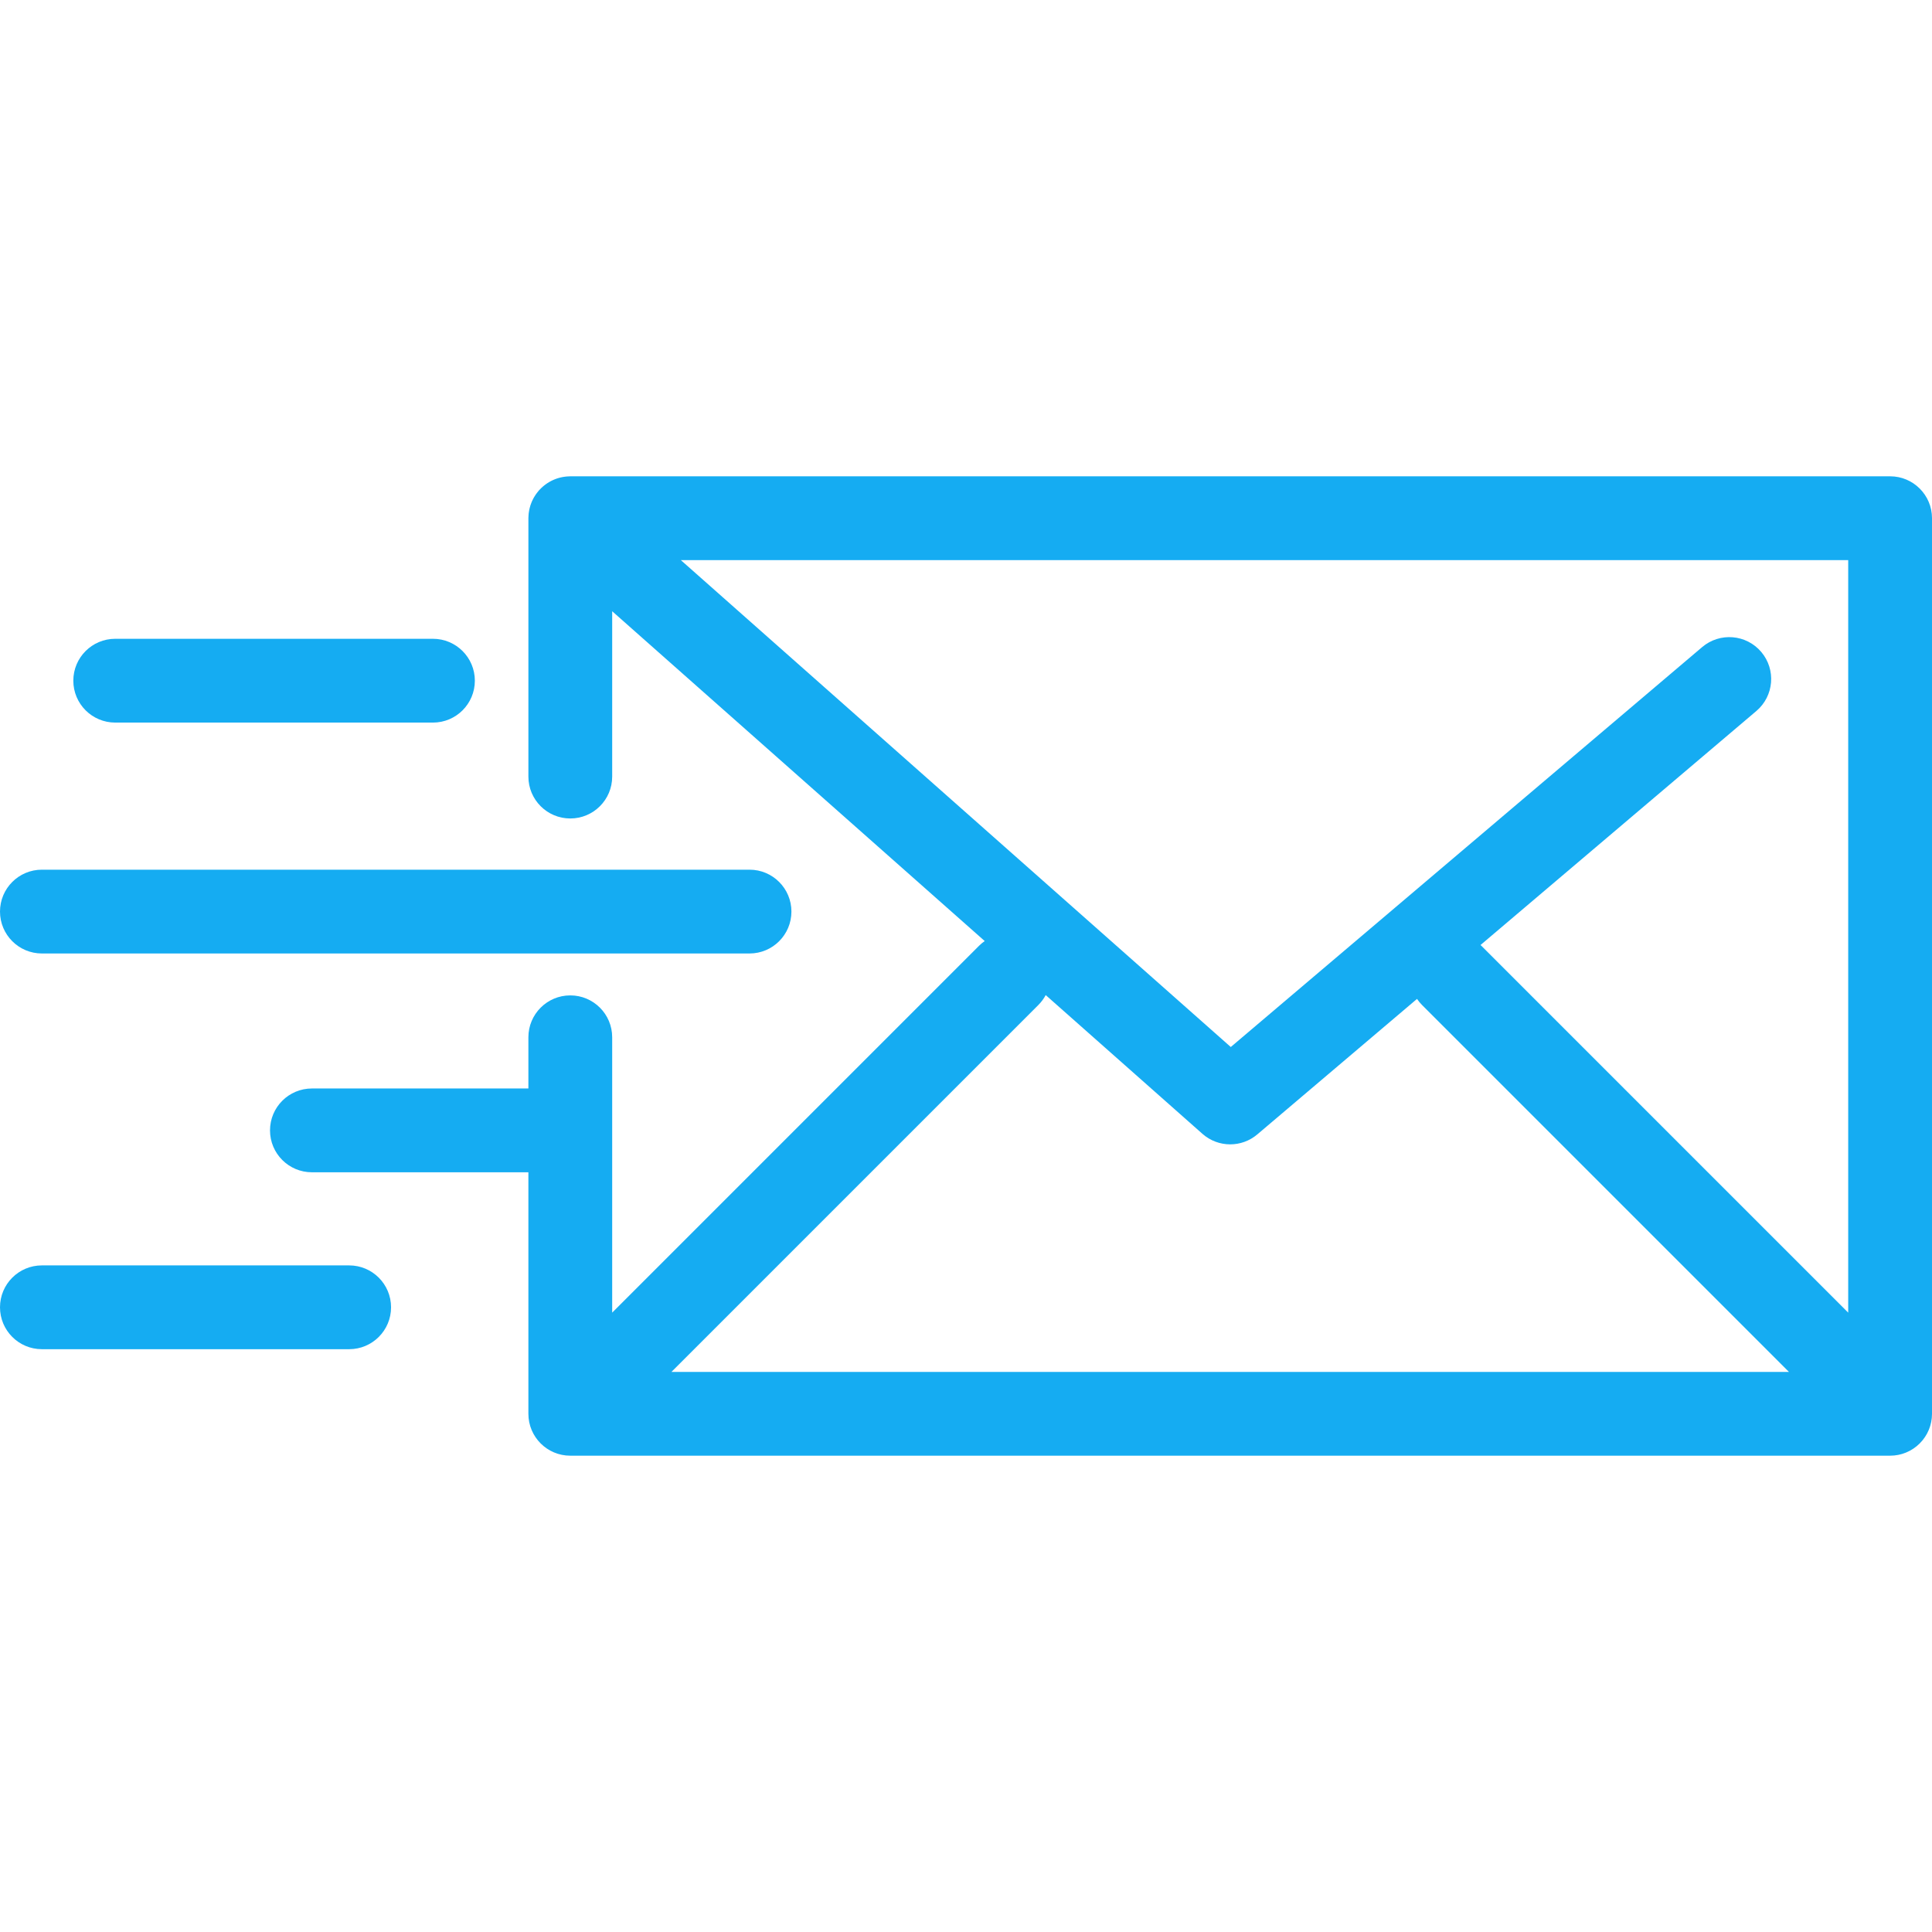
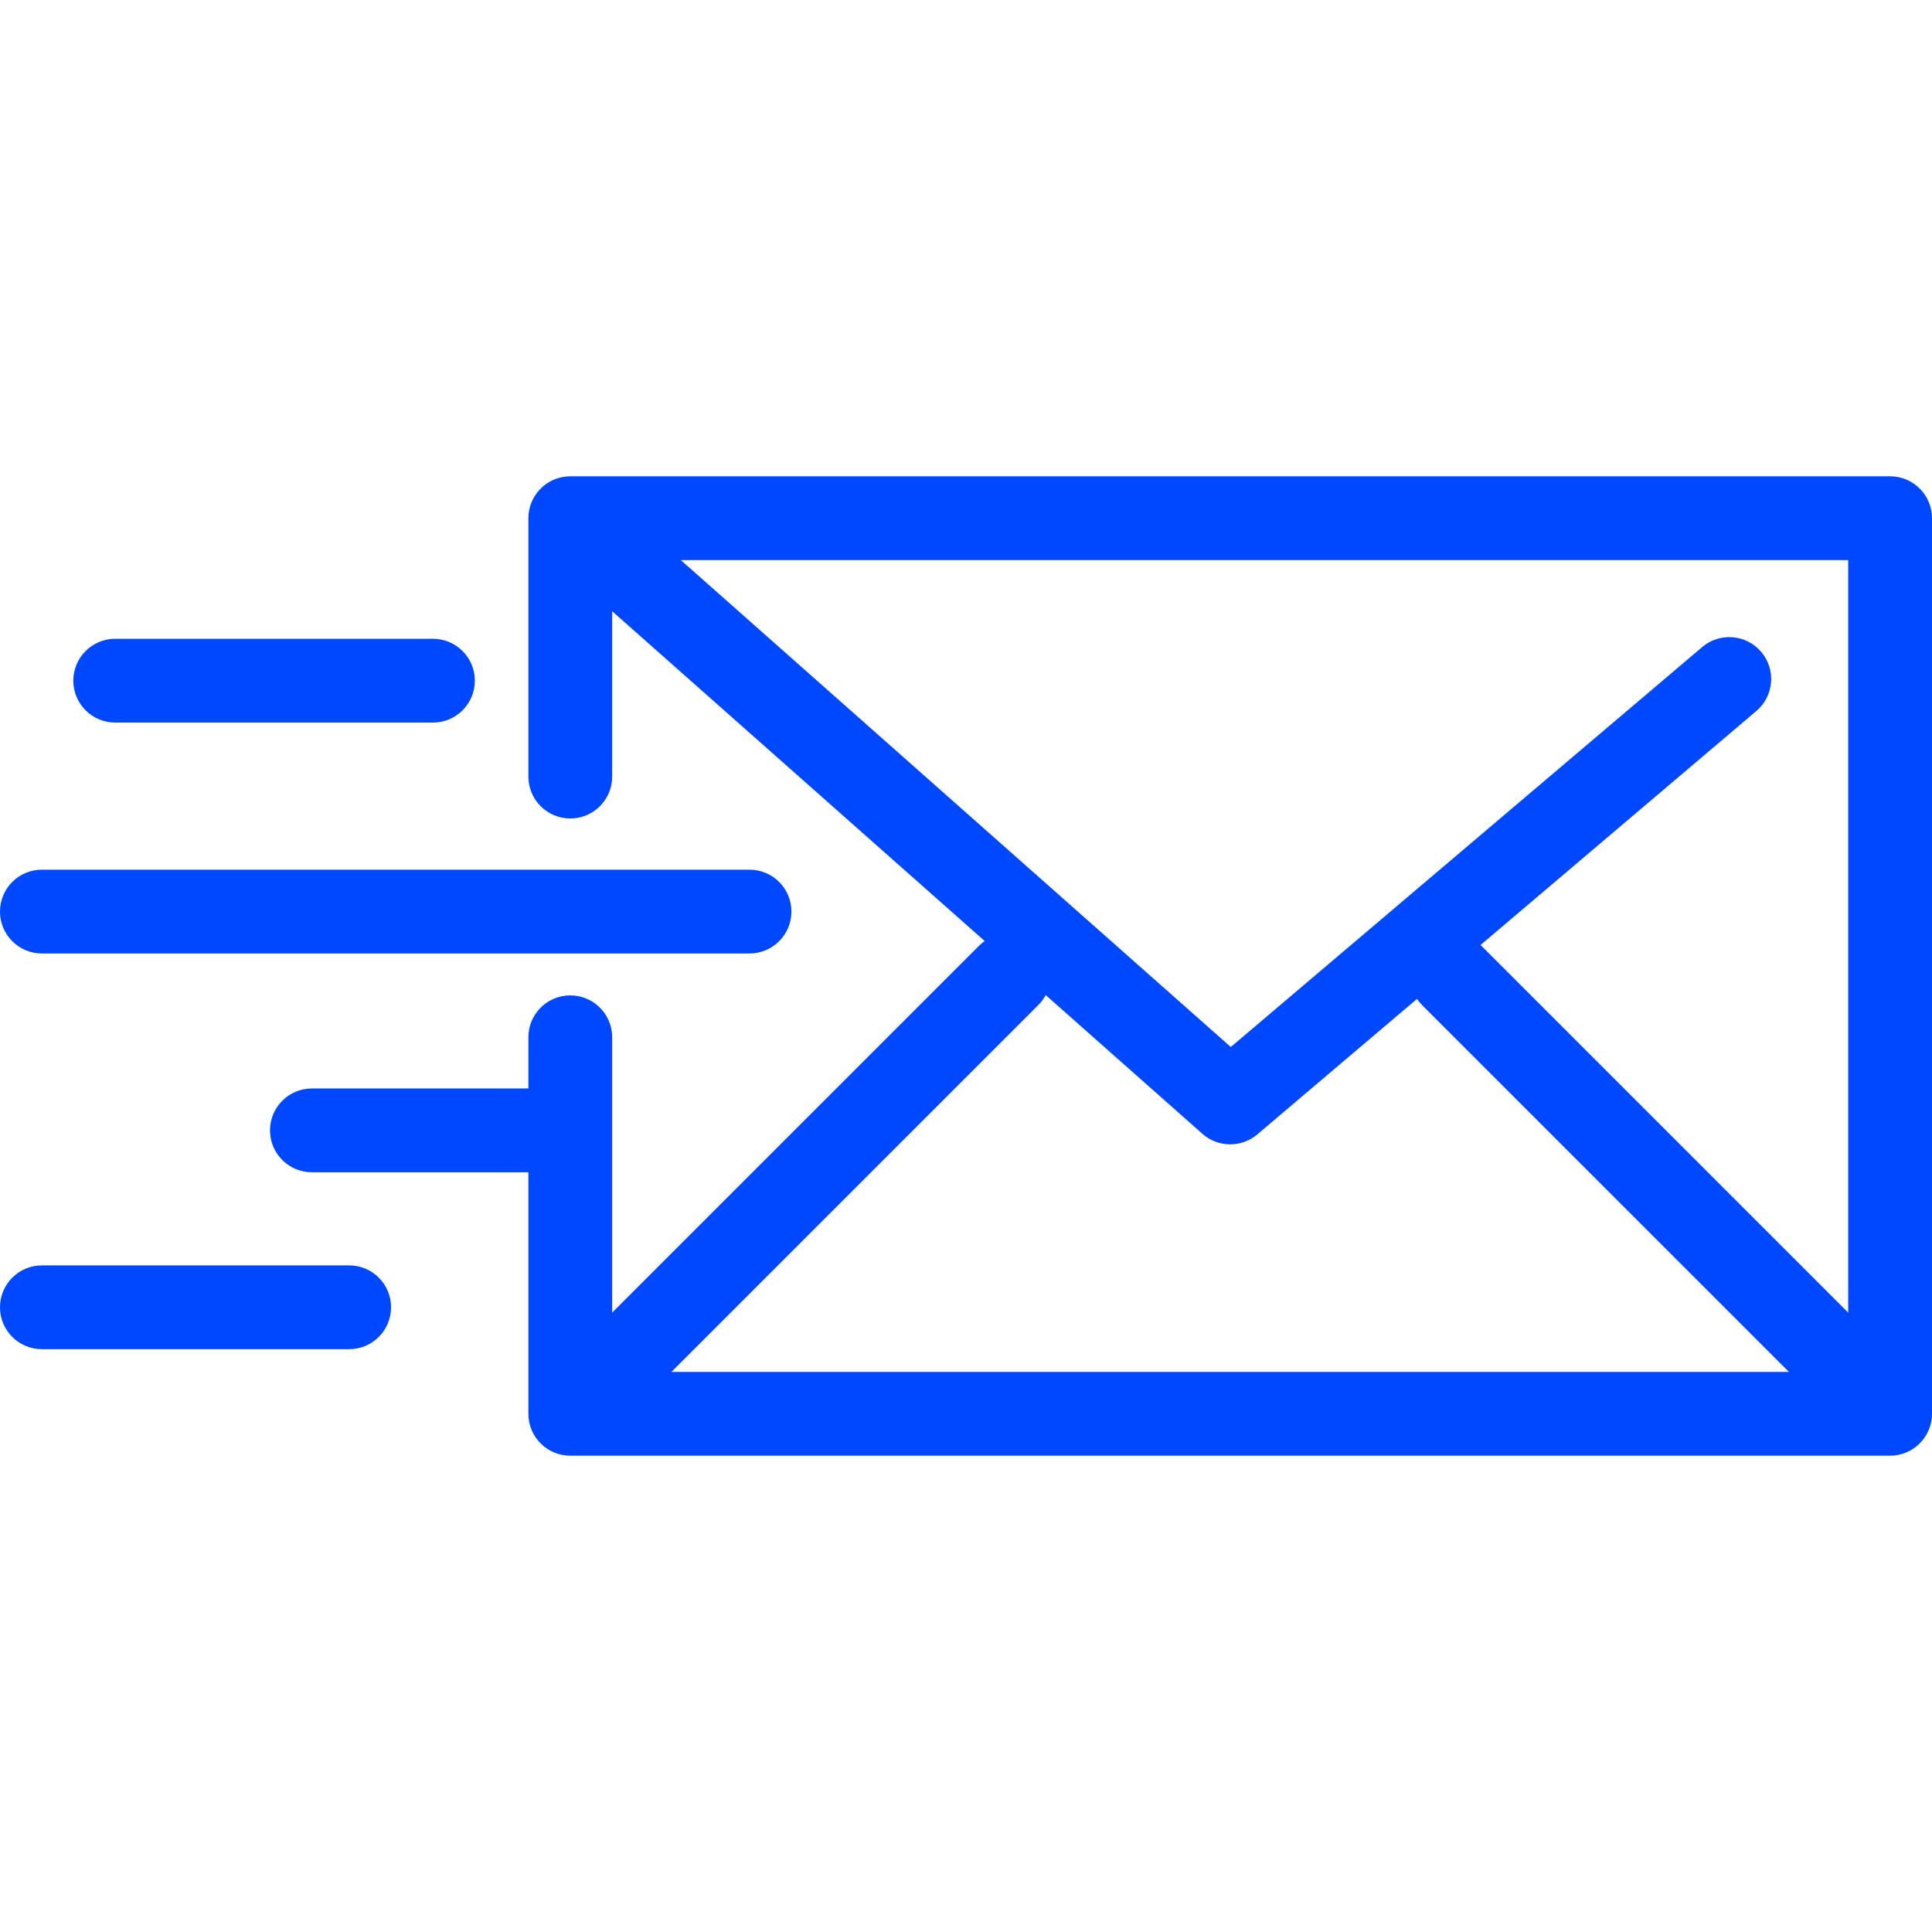
<svg xmlns="http://www.w3.org/2000/svg" version="1.1" id="Capa_1" x="0px" y="0px" viewBox="0 0 345.834 345.834" style="enable-background:new 0 0 345.834 345.834;" xml:space="preserve" width="512px" height="512px">
  <g>
-     <path d="M339.798,260.429c0.13-0.026,0.257-0.061,0.385-0.094c0.109-0.028,0.219-0.051,0.326-0.084   c0.125-0.038,0.247-0.085,0.369-0.129c0.108-0.039,0.217-0.074,0.324-0.119c0.115-0.048,0.226-0.104,0.338-0.157   c0.109-0.052,0.22-0.1,0.327-0.158c0.107-0.057,0.208-0.122,0.312-0.184c0.107-0.064,0.215-0.124,0.319-0.194   c0.111-0.074,0.214-0.156,0.321-0.236c0.09-0.067,0.182-0.13,0.27-0.202c0.162-0.133,0.316-0.275,0.466-0.421   c0.027-0.026,0.056-0.048,0.083-0.075c0.028-0.028,0.052-0.059,0.079-0.088c0.144-0.148,0.284-0.3,0.416-0.46   c0.077-0.094,0.144-0.192,0.216-0.289c0.074-0.1,0.152-0.197,0.221-0.301c0.074-0.111,0.139-0.226,0.207-0.34   c0.057-0.096,0.118-0.19,0.171-0.289c0.062-0.115,0.114-0.234,0.169-0.351c0.049-0.104,0.101-0.207,0.146-0.314   c0.048-0.115,0.086-0.232,0.128-0.349c0.041-0.114,0.085-0.227,0.12-0.343c0.036-0.118,0.062-0.238,0.092-0.358   c0.029-0.118,0.063-0.234,0.086-0.353c0.028-0.141,0.045-0.283,0.065-0.425c0.014-0.1,0.033-0.199,0.043-0.3   c0.025-0.249,0.038-0.498,0.038-0.748V92.76c0-4.143-3.357-7.5-7.5-7.5h-236.25c-0.066,0-0.13,0.008-0.196,0.01   c-0.143,0.004-0.285,0.01-0.427,0.022c-0.113,0.009-0.225,0.022-0.337,0.037c-0.128,0.016-0.255,0.035-0.382,0.058   c-0.119,0.021-0.237,0.046-0.354,0.073c-0.119,0.028-0.238,0.058-0.356,0.092c-0.117,0.033-0.232,0.069-0.346,0.107   c-0.117,0.04-0.234,0.082-0.349,0.128c-0.109,0.043-0.216,0.087-0.322,0.135c-0.118,0.053-0.235,0.11-0.351,0.169   c-0.099,0.051-0.196,0.103-0.292,0.158c-0.116,0.066-0.23,0.136-0.343,0.208c-0.093,0.06-0.184,0.122-0.274,0.185   c-0.106,0.075-0.211,0.153-0.314,0.235c-0.094,0.075-0.186,0.152-0.277,0.231c-0.09,0.079-0.179,0.158-0.266,0.242   c-0.099,0.095-0.194,0.194-0.288,0.294c-0.047,0.05-0.097,0.094-0.142,0.145c-0.027,0.03-0.048,0.063-0.074,0.093   c-0.094,0.109-0.182,0.223-0.27,0.338c-0.064,0.084-0.13,0.168-0.19,0.254c-0.078,0.112-0.15,0.227-0.222,0.343   c-0.059,0.095-0.12,0.189-0.174,0.286c-0.063,0.112-0.118,0.227-0.175,0.342c-0.052,0.105-0.106,0.21-0.153,0.317   c-0.049,0.113-0.092,0.23-0.135,0.345c-0.043,0.113-0.087,0.225-0.124,0.339c-0.037,0.115-0.067,0.232-0.099,0.349   c-0.032,0.12-0.066,0.239-0.093,0.36c-0.025,0.113-0.042,0.228-0.062,0.342c-0.022,0.13-0.044,0.26-0.06,0.39   c-0.013,0.108-0.019,0.218-0.027,0.328c-0.01,0.14-0.019,0.28-0.021,0.421c-0.001,0.041-0.006,0.081-0.006,0.122v46.252   c0,4.143,3.357,7.5,7.5,7.5s7.5-3.357,7.5-7.5v-29.595l66.681,59.037c-0.348,0.245-0.683,0.516-0.995,0.827l-65.687,65.687v-49.288   c0-4.143-3.357-7.5-7.5-7.5s-7.5,3.357-7.5,7.5v9.164h-38.75c-4.143,0-7.5,3.357-7.5,7.5s3.357,7.5,7.5,7.5h38.75v43.231   c0,4.143,3.357,7.5,7.5,7.5h236.25c0.247,0,0.494-0.013,0.74-0.037c0.115-0.011,0.226-0.033,0.339-0.049   C339.542,260.469,339.67,260.454,339.798,260.429z M330.834,234.967l-65.688-65.687c-0.042-0.042-0.087-0.077-0.13-0.117   l49.383-41.897c3.158-2.68,3.546-7.412,0.866-10.571c-2.678-3.157-7.41-3.547-10.571-0.866l-84.381,71.59l-98.444-87.158h208.965   V234.967z M185.878,179.888c0.535-0.535,0.969-1.131,1.308-1.765l28.051,24.835c1.418,1.255,3.194,1.885,4.972,1.885   c1.726,0,3.451-0.593,4.853-1.781l28.587-24.254c0.26,0.38,0.553,0.743,0.89,1.08l65.687,65.687H120.191L185.878,179.888z" fill="#15acf2" />
-     <path d="M7.5,170.676h126.667c4.143,0,7.5-3.357,7.5-7.5s-3.357-7.5-7.5-7.5H7.5c-4.143,0-7.5,3.357-7.5,7.5   S3.357,170.676,7.5,170.676z" fill="#15acf2" />
-     <path d="M20.625,129.345H77.5c4.143,0,7.5-3.357,7.5-7.5s-3.357-7.5-7.5-7.5H20.625c-4.143,0-7.5,3.357-7.5,7.5   S16.482,129.345,20.625,129.345z" fill="#15acf2" />
-     <path d="M62.5,226.51h-55c-4.143,0-7.5,3.357-7.5,7.5s3.357,7.5,7.5,7.5h55c4.143,0,7.5-3.357,7.5-7.5S66.643,226.51,62.5,226.51z" fill="#15acf2" />
+     <path d="M339.798,260.429c0.13-0.026,0.257-0.061,0.385-0.094c0.109-0.028,0.219-0.051,0.326-0.084   c0.125-0.038,0.247-0.085,0.369-0.129c0.108-0.039,0.217-0.074,0.324-0.119c0.115-0.048,0.226-0.104,0.338-0.157   c0.109-0.052,0.22-0.1,0.327-0.158c0.107-0.057,0.208-0.122,0.312-0.184c0.107-0.064,0.215-0.124,0.319-0.194   c0.111-0.074,0.214-0.156,0.321-0.236c0.09-0.067,0.182-0.13,0.27-0.202c0.162-0.133,0.316-0.275,0.466-0.421   c0.027-0.026,0.056-0.048,0.083-0.075c0.028-0.028,0.052-0.059,0.079-0.088c0.144-0.148,0.284-0.3,0.416-0.46   c0.077-0.094,0.144-0.192,0.216-0.289c0.074-0.1,0.152-0.197,0.221-0.301c0.074-0.111,0.139-0.226,0.207-0.34   c0.057-0.096,0.118-0.19,0.171-0.289c0.062-0.115,0.114-0.234,0.169-0.351c0.049-0.104,0.101-0.207,0.146-0.314   c0.048-0.115,0.086-0.232,0.128-0.349c0.041-0.114,0.085-0.227,0.12-0.343c0.036-0.118,0.062-0.238,0.092-0.358   c0.029-0.118,0.063-0.234,0.086-0.353c0.028-0.141,0.045-0.283,0.065-0.425c0.014-0.1,0.033-0.199,0.043-0.3   c0.025-0.249,0.038-0.498,0.038-0.748V92.76c0-4.143-3.357-7.5-7.5-7.5h-236.25c-0.066,0-0.13,0.008-0.196,0.01   c-0.143,0.004-0.285,0.01-0.427,0.022c-0.113,0.009-0.225,0.022-0.337,0.037c-0.128,0.016-0.255,0.035-0.382,0.058   c-0.119,0.021-0.237,0.046-0.354,0.073c-0.119,0.028-0.238,0.058-0.356,0.092c-0.117,0.033-0.232,0.069-0.346,0.107   c-0.117,0.04-0.234,0.082-0.349,0.128c-0.109,0.043-0.216,0.087-0.322,0.135c-0.118,0.053-0.235,0.11-0.351,0.169   c-0.099,0.051-0.196,0.103-0.292,0.158c-0.116,0.066-0.23,0.136-0.343,0.208c-0.093,0.06-0.184,0.122-0.274,0.185   c-0.106,0.075-0.211,0.153-0.314,0.235c-0.094,0.075-0.186,0.152-0.277,0.231c-0.09,0.079-0.179,0.158-0.266,0.242   c-0.099,0.095-0.194,0.194-0.288,0.294c-0.047,0.05-0.097,0.094-0.142,0.145c-0.027,0.03-0.048,0.063-0.074,0.093   c-0.094,0.109-0.182,0.223-0.27,0.338c-0.064,0.084-0.13,0.168-0.19,0.254c-0.078,0.112-0.15,0.227-0.222,0.343   c-0.059,0.095-0.12,0.189-0.174,0.286c-0.063,0.112-0.118,0.227-0.175,0.342c-0.052,0.105-0.106,0.21-0.153,0.317   c-0.049,0.113-0.092,0.23-0.135,0.345c-0.043,0.113-0.087,0.225-0.124,0.339c-0.037,0.115-0.067,0.232-0.099,0.349   c-0.032,0.12-0.066,0.239-0.093,0.36c-0.025,0.113-0.042,0.228-0.062,0.342c-0.022,0.13-0.044,0.26-0.06,0.39   c-0.013,0.108-0.019,0.218-0.027,0.328c-0.01,0.14-0.019,0.28-0.021,0.421c-0.001,0.041-0.006,0.081-0.006,0.122v46.252   c0,4.143,3.357,7.5,7.5,7.5s7.5-3.357,7.5-7.5v-29.595l66.681,59.037c-0.348,0.245-0.683,0.516-0.995,0.827l-65.687,65.687v-49.288   c0-4.143-3.357-7.5-7.5-7.5s-7.5,3.357-7.5,7.5v9.164h-38.75c-4.143,0-7.5,3.357-7.5,7.5s3.357,7.5,7.5,7.5h38.75v43.231   c0,4.143,3.357,7.5,7.5,7.5h236.25c0.247,0,0.494-0.013,0.74-0.037c0.115-0.011,0.226-0.033,0.339-0.049   C339.542,260.469,339.67,260.454,339.798,260.429z M330.834,234.967l-65.688-65.687c-0.042-0.042-0.087-0.077-0.13-0.117   l49.383-41.897c3.158-2.68,3.546-7.412,0.866-10.571c-2.678-3.157-7.41-3.547-10.571-0.866l-84.381,71.59l-98.444-87.158h208.965   V234.967z M185.878,179.888c0.535-0.535,0.969-1.131,1.308-1.765l28.051,24.835c1.418,1.255,3.194,1.885,4.972,1.885   c1.726,0,3.451-0.593,4.853-1.781l28.587-24.254c0.26,0.38,0.553,0.743,0.89,1.08l65.687,65.687H120.191L185.878,179.888z" fill="#0048ff" />
+     <path d="M7.5,170.676h126.667c4.143,0,7.5-3.357,7.5-7.5s-3.357-7.5-7.5-7.5H7.5c-4.143,0-7.5,3.357-7.5,7.5   S3.357,170.676,7.5,170.676z" fill="#0048ff" />
+     <path d="M20.625,129.345H77.5c4.143,0,7.5-3.357,7.5-7.5s-3.357-7.5-7.5-7.5H20.625c-4.143,0-7.5,3.357-7.5,7.5   S16.482,129.345,20.625,129.345z" fill="#0048ff" />
+     <path d="M62.5,226.51h-55c-4.143,0-7.5,3.357-7.5,7.5s3.357,7.5,7.5,7.5h55c4.143,0,7.5-3.357,7.5-7.5S66.643,226.51,62.5,226.51z" fill="#0048ff" />
  </g>
  <g>
</g>
  <g>
</g>
  <g>
</g>
  <g>
</g>
  <g>
</g>
  <g>
</g>
  <g>
</g>
  <g>
</g>
  <g>
</g>
  <g>
</g>
  <g>
</g>
  <g>
</g>
  <g>
</g>
  <g>
</g>
  <g>
</g>
</svg>
